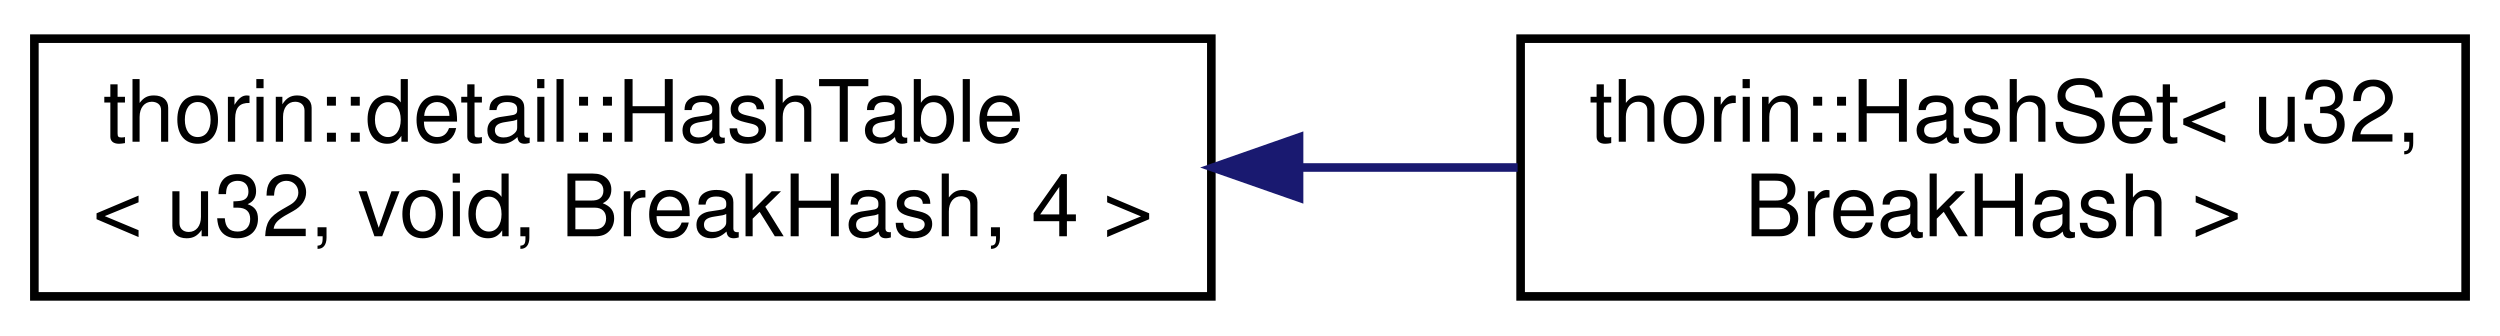
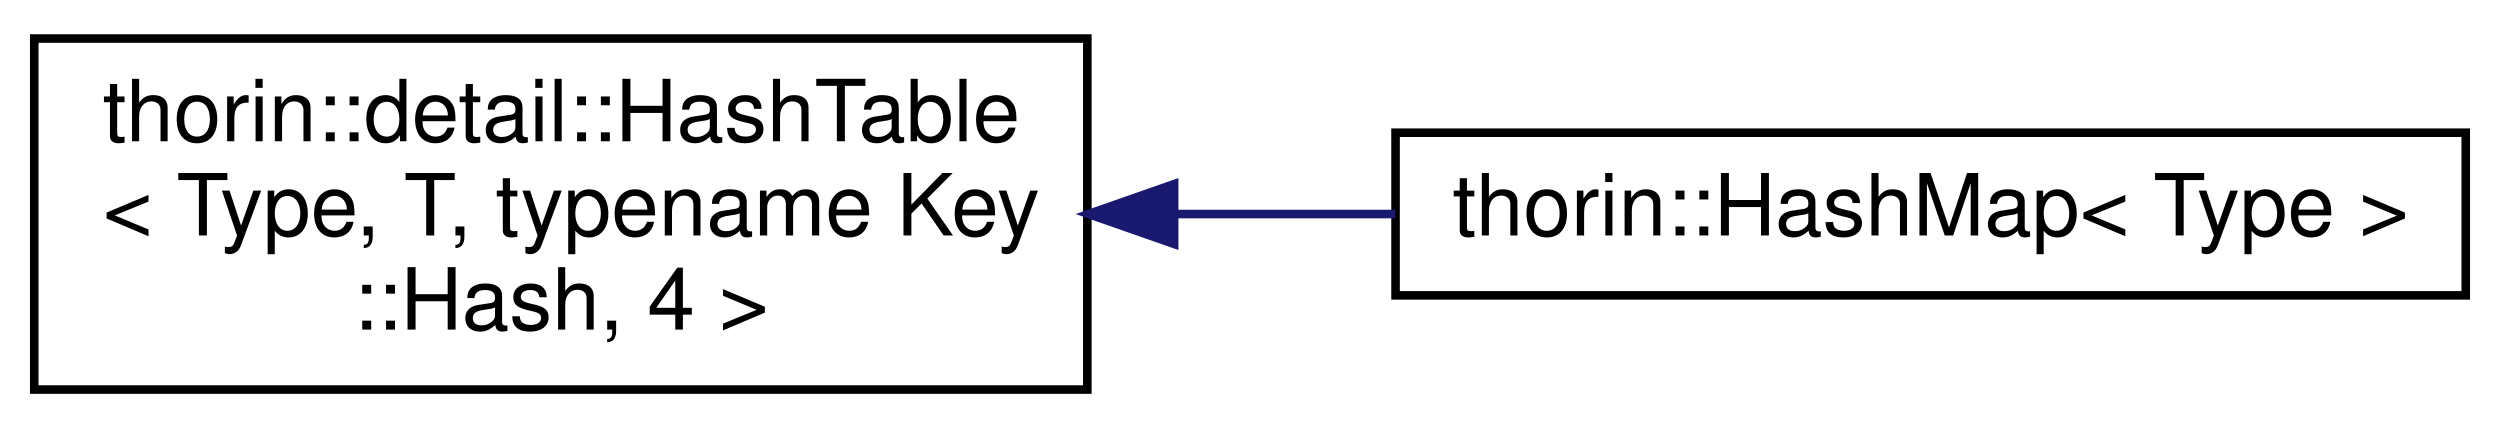
- <svg xmlns="http://www.w3.org/2000/svg" xmlns:xlink="http://www.w3.org/1999/xlink" width="291pt" height="39pt" viewBox="0.00 0.00 291.00 39.00">
-   <g id="graph0" class="graph" transform="scale(1 1) rotate(0) translate(4 35)">
+ <svg xmlns="http://www.w3.org/2000/svg" xmlns:xlink="http://www.w3.org/1999/xlink" width="292pt" height="50pt" viewBox="0.00 0.00 292.00 50.00">
+   <g id="graph0" class="graph" transform="scale(1 1) rotate(0) translate(4 46)">
    <g id="node1" class="node">
      <g id="a_node1">
        <a xlink:href="classthorin_1_1detail_1_1HashTable.html" target="_top" xlink:title=" ">
-           <polygon fill="none" stroke="black" points="0,-0.5 0,-30.5 137,-30.5 137,-0.5 0,-0.5" />
-           <text text-anchor="start" x="8" y="-18.5" font-family="Helvetica,sans-Serif" font-size="10.00">thorin::detail::HashTable</text>
-           <text text-anchor="middle" x="68.5" y="-7.5" font-family="Helvetica,sans-Serif" font-size="10.00">&lt; u32, void, BreakHash, 4 &gt;</text>
+           <polygon fill="none" stroke="black" points="0,-0.5 0,-41.5 123,-41.5 123,-0.5 0,-0.5" />
+           <text text-anchor="start" x="8" y="-29.5" font-family="Helvetica,sans-Serif" font-size="10.00">thorin::detail::HashTable</text>
+           <text text-anchor="start" x="8" y="-18.5" font-family="Helvetica,sans-Serif" font-size="10.00">&lt; Type, T, typename Key</text>
+           <text text-anchor="middle" x="61.5" y="-7.5" font-family="Helvetica,sans-Serif" font-size="10.00">::Hash, 4 &gt;</text>
        </a>
      </g>
    </g>
    <g id="node2" class="node">
      <g id="a_node2">
-         <a xlink:href="classthorin_1_1HashSet.html" target="_top" xlink:title=" ">
-           <polygon fill="none" stroke="black" points="173,-0.5 173,-30.5 283,-30.5 283,-0.5 173,-0.5" />
-           <text text-anchor="start" x="181" y="-18.5" font-family="Helvetica,sans-Serif" font-size="10.00">thorin::HashSet&lt; u32,</text>
-           <text text-anchor="middle" x="228" y="-7.5" font-family="Helvetica,sans-Serif" font-size="10.00"> BreakHash &gt;</text>
+         <a xlink:href="classthorin_1_1HashMap.html" target="_top" xlink:title=" ">
+           <polygon fill="none" stroke="black" points="159,-11.5 159,-30.5 284,-30.5 284,-11.5 159,-11.5" />
+           <text text-anchor="middle" x="221.5" y="-18.5" font-family="Helvetica,sans-Serif" font-size="10.00">thorin::HashMap&lt; Type &gt;</text>
        </a>
      </g>
    </g>
    <g id="edge1" class="edge">
-       <path fill="none" stroke="midnightblue" d="M147.25,-15.5C155.84,-15.5 164.44,-15.5 172.65,-15.5" />
-       <polygon fill="midnightblue" stroke="midnightblue" points="147.21,-12 137.21,-15.5 147.21,-19 147.21,-12" />
+       <path fill="none" stroke="midnightblue" d="M133.16,-21C141.77,-21 150.52,-21 158.98,-21" />
+       <polygon fill="midnightblue" stroke="midnightblue" points="133.14,-17.5 123.14,-21 133.14,-24.5 133.14,-17.5" />
    </g>
  </g>
</svg>
